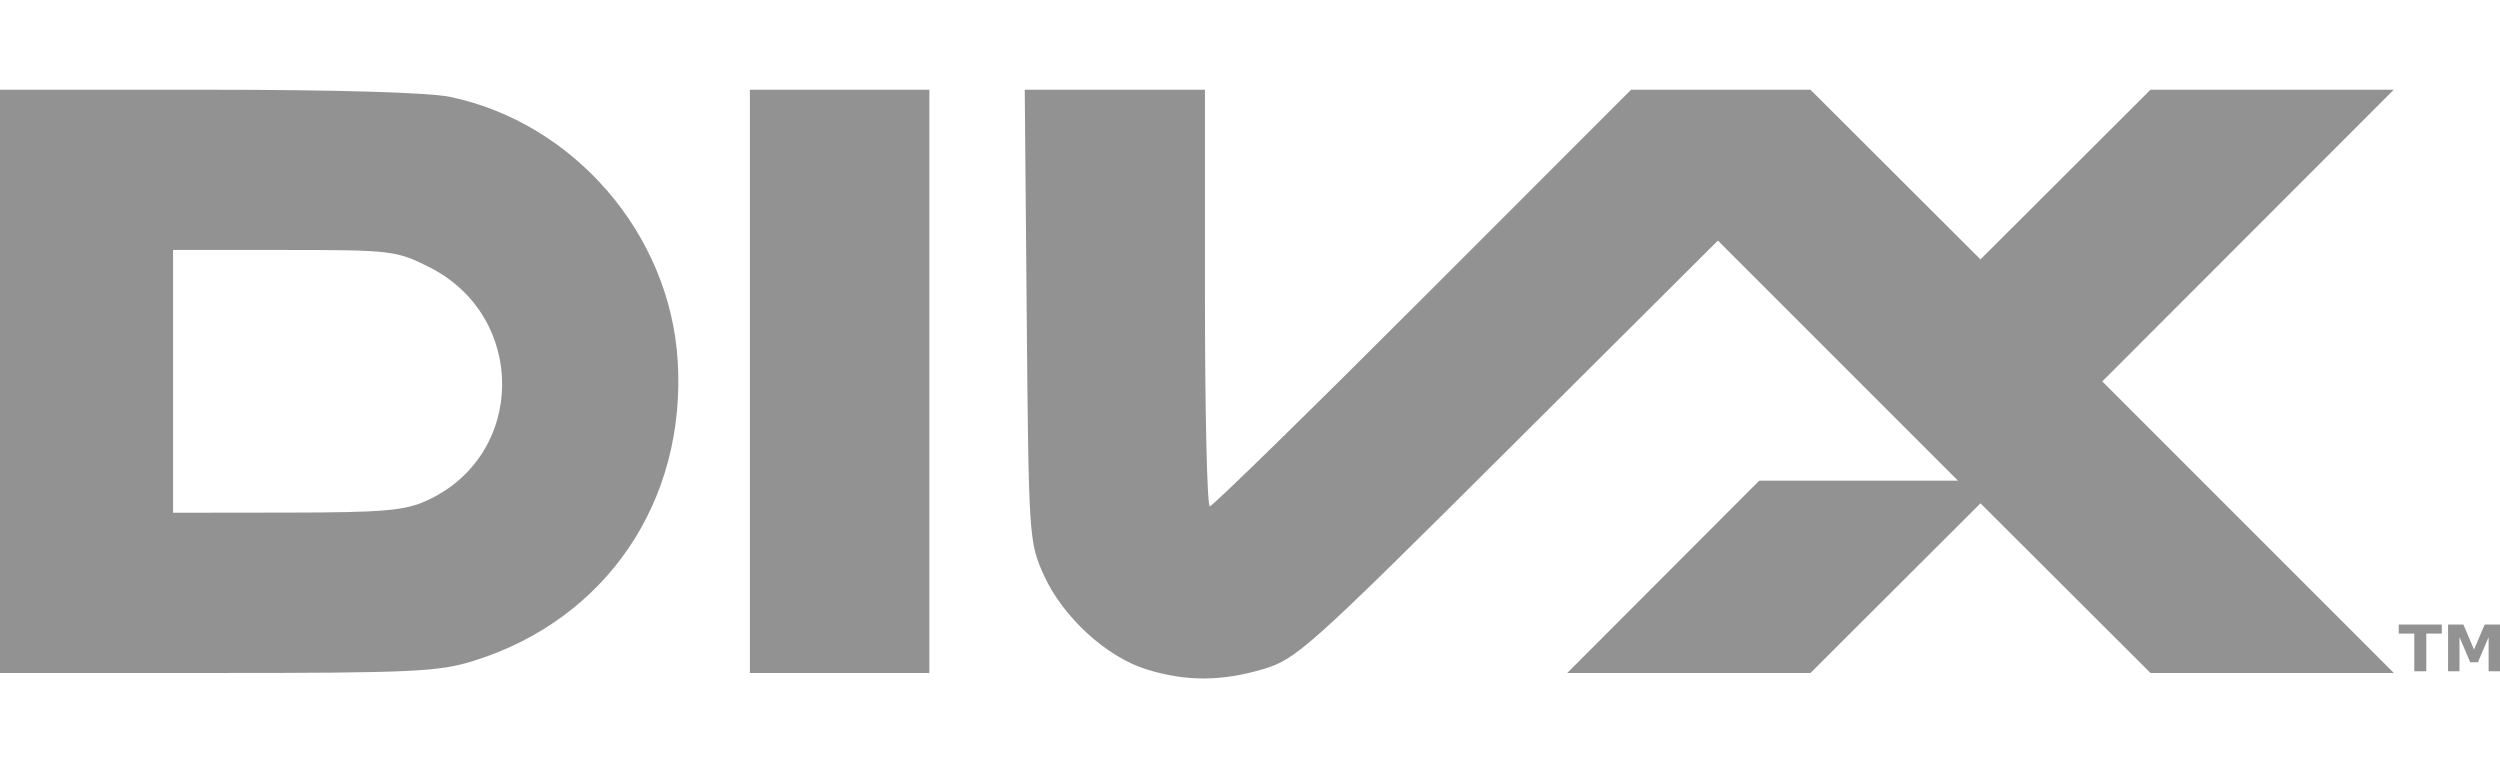
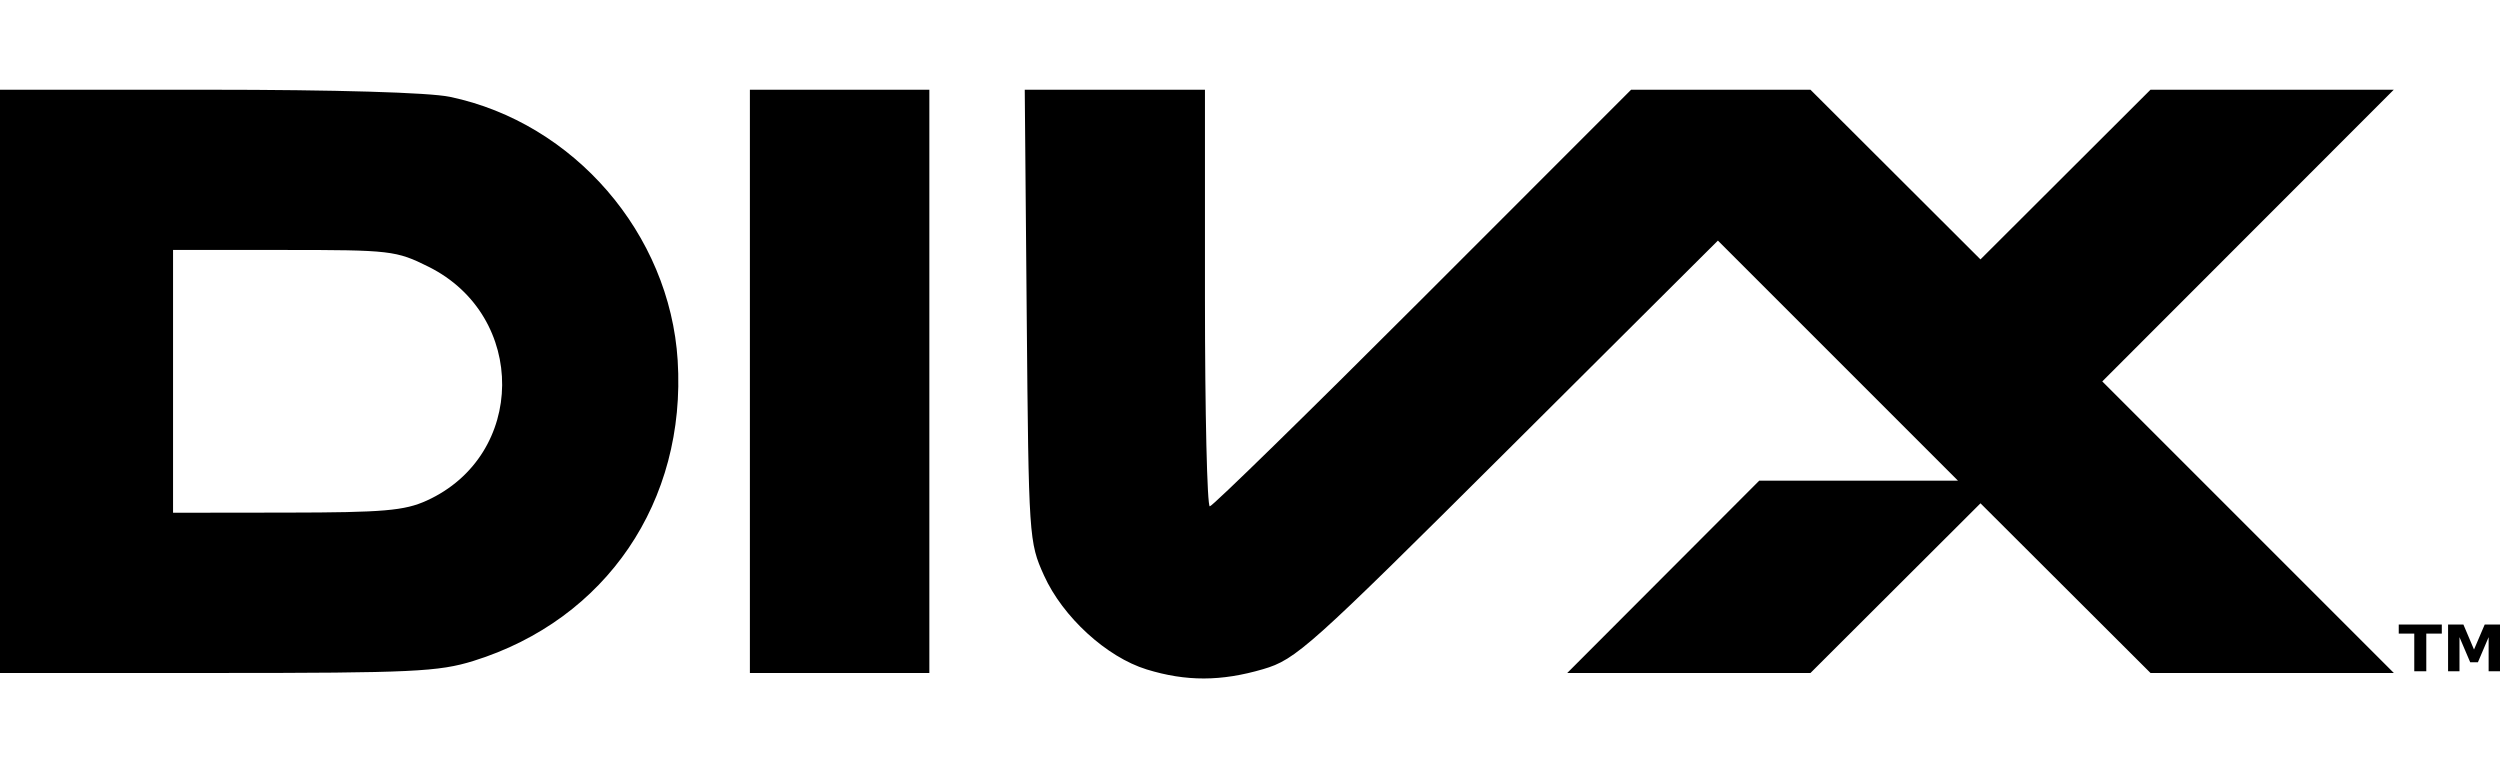
<svg xmlns="http://www.w3.org/2000/svg" width="390.055" height="119.857" id="svg2" version="1.1">
  <defs id="defs4">
    </defs>
  <g id="layer1" transform="translate(-275.7895,-235.1253)">
-     <path style="fill:#929292;fill-opacity:1" d="m 454.699,339.572 c -6.256,-1.927 -13.094,-8.185 -16.02,-14.659 -2.352,-5.205 -2.394,-5.839 -2.698,-40.538 l -0.308,-35.25 h 14.058 14.058 v 32.5 c 0,17.875 0.34,32.5 0.756,32.5 0.416,0 15.376,-14.625 33.244,-32.5 l 32.488,-32.5 h 13.992 13.992 l 13.263,13.236 13.263,13.236 13.263,-13.236 13.263,-13.236 h 18.978 18.978 l -22.739,22.755 -22.739,22.755 22.745,22.745 22.745,22.745 H 630.3 611.316 l -13.263,-13.236 -13.263,-13.236 -13.263,13.236 -13.263,13.236 H 539.289 520.314 l 14.975,-15 14.975,-15 h 15.509 15.509 l -18.731,-18.731 -18.731,-18.731 -32.765,32.636 c -31.029,30.906 -33.053,32.72 -38.197,34.231 -6.547,1.923 -12.011,1.936 -18.159,0.042 z M 275.789,294.625 v -45.5 h 32.451 c 19.921,0 34.497,0.428 37.75,1.11 19.348,4.051 34.304,21.366 35.533,41.139 1.367,21.99 -11.166,40.426 -31.859,46.867 -5.428,1.689 -9.558,1.884 -39.964,1.884 h -33.911 z m 66.571,18.607 c 15.562,-7.068 15.741,-28.79 0.3,-36.484 -5.07,-2.527 -5.898,-2.623 -22.567,-2.623 h -17.304 v 20.5 20.5 l 17.75,-0.022 c 15.101,-0.019 18.358,-0.298 21.821,-1.871 z m 50.429,-18.607 v -45.5 h 14 14 v 45.5 45.5 h -14 -14 z" id="path2944" />
+     <path style="fill:#{color};fill-opacity:1" d="m 454.699,339.572 c -6.256,-1.927 -13.094,-8.185 -16.02,-14.659 -2.352,-5.205 -2.394,-5.839 -2.698,-40.538 l -0.308,-35.25 h 14.058 14.058 v 32.5 c 0,17.875 0.34,32.5 0.756,32.5 0.416,0 15.376,-14.625 33.244,-32.5 l 32.488,-32.5 h 13.992 13.992 l 13.263,13.236 13.263,13.236 13.263,-13.236 13.263,-13.236 h 18.978 18.978 l -22.739,22.755 -22.739,22.755 22.745,22.745 22.745,22.745 H 630.3 611.316 l -13.263,-13.236 -13.263,-13.236 -13.263,13.236 -13.263,13.236 H 539.289 520.314 l 14.975,-15 14.975,-15 h 15.509 15.509 l -18.731,-18.731 -18.731,-18.731 -32.765,32.636 c -31.029,30.906 -33.053,32.72 -38.197,34.231 -6.547,1.923 -12.011,1.936 -18.159,0.042 z M 275.789,294.625 v -45.5 h 32.451 c 19.921,0 34.497,0.428 37.75,1.11 19.348,4.051 34.304,21.366 35.533,41.139 1.367,21.99 -11.166,40.426 -31.859,46.867 -5.428,1.689 -9.558,1.884 -39.964,1.884 h -33.911 z m 66.571,18.607 c 15.562,-7.068 15.741,-28.79 0.3,-36.484 -5.07,-2.527 -5.898,-2.623 -22.567,-2.623 h -17.304 v 20.5 20.5 l 17.75,-0.022 c 15.101,-0.019 18.358,-0.298 21.821,-1.871 z m 50.429,-18.607 v -45.5 h 14 14 v 45.5 45.5 h -14 -14 z" id="path2944" />
    <g id="g2896" transform="translate(32.23684,125)" />
-     <text xml:space="preserve" style="font-style:normal;font-weight:normal;line-height:0%;font-family:'Bitstream Vera Sans';fill:#929292;fill-opacity:1;stroke:none" x="650" y="339.862" id="text2946">
-       <tspan id="tspan2948" x="650" y="339.862" style="font-style:normal;font-variant:normal;font-weight:bold;font-stretch:normal;font-size:10px;line-height:125%;font-family:'Bitstream Vera Sans';-inkscape-font-specification:'Bitstream Vera Sans Bold';text-align:start;writing-mode:lr-tb;text-anchor:start;fill:#929292;fill-opacity:1">TM</tspan>
+     <text xml:space="preserve" style="font-style:normal;font-weight:normal;line-height:0%;font-family:'Bitstream Vera Sans';fill:#{color};fill-opacity:1;stroke:none" x="650" y="339.862" id="text2946">
+       <tspan id="tspan2948" x="650" y="339.862" style="font-style:normal;font-variant:normal;font-weight:bold;font-stretch:normal;font-size:10px;line-height:125%;font-family:'Bitstream Vera Sans';-inkscape-font-specification:'Bitstream Vera Sans Bold';text-align:start;writing-mode:lr-tb;text-anchor:start;fill:#{color};fill-opacity:1">TM</tspan>
    </text>
  </g>
</svg>
